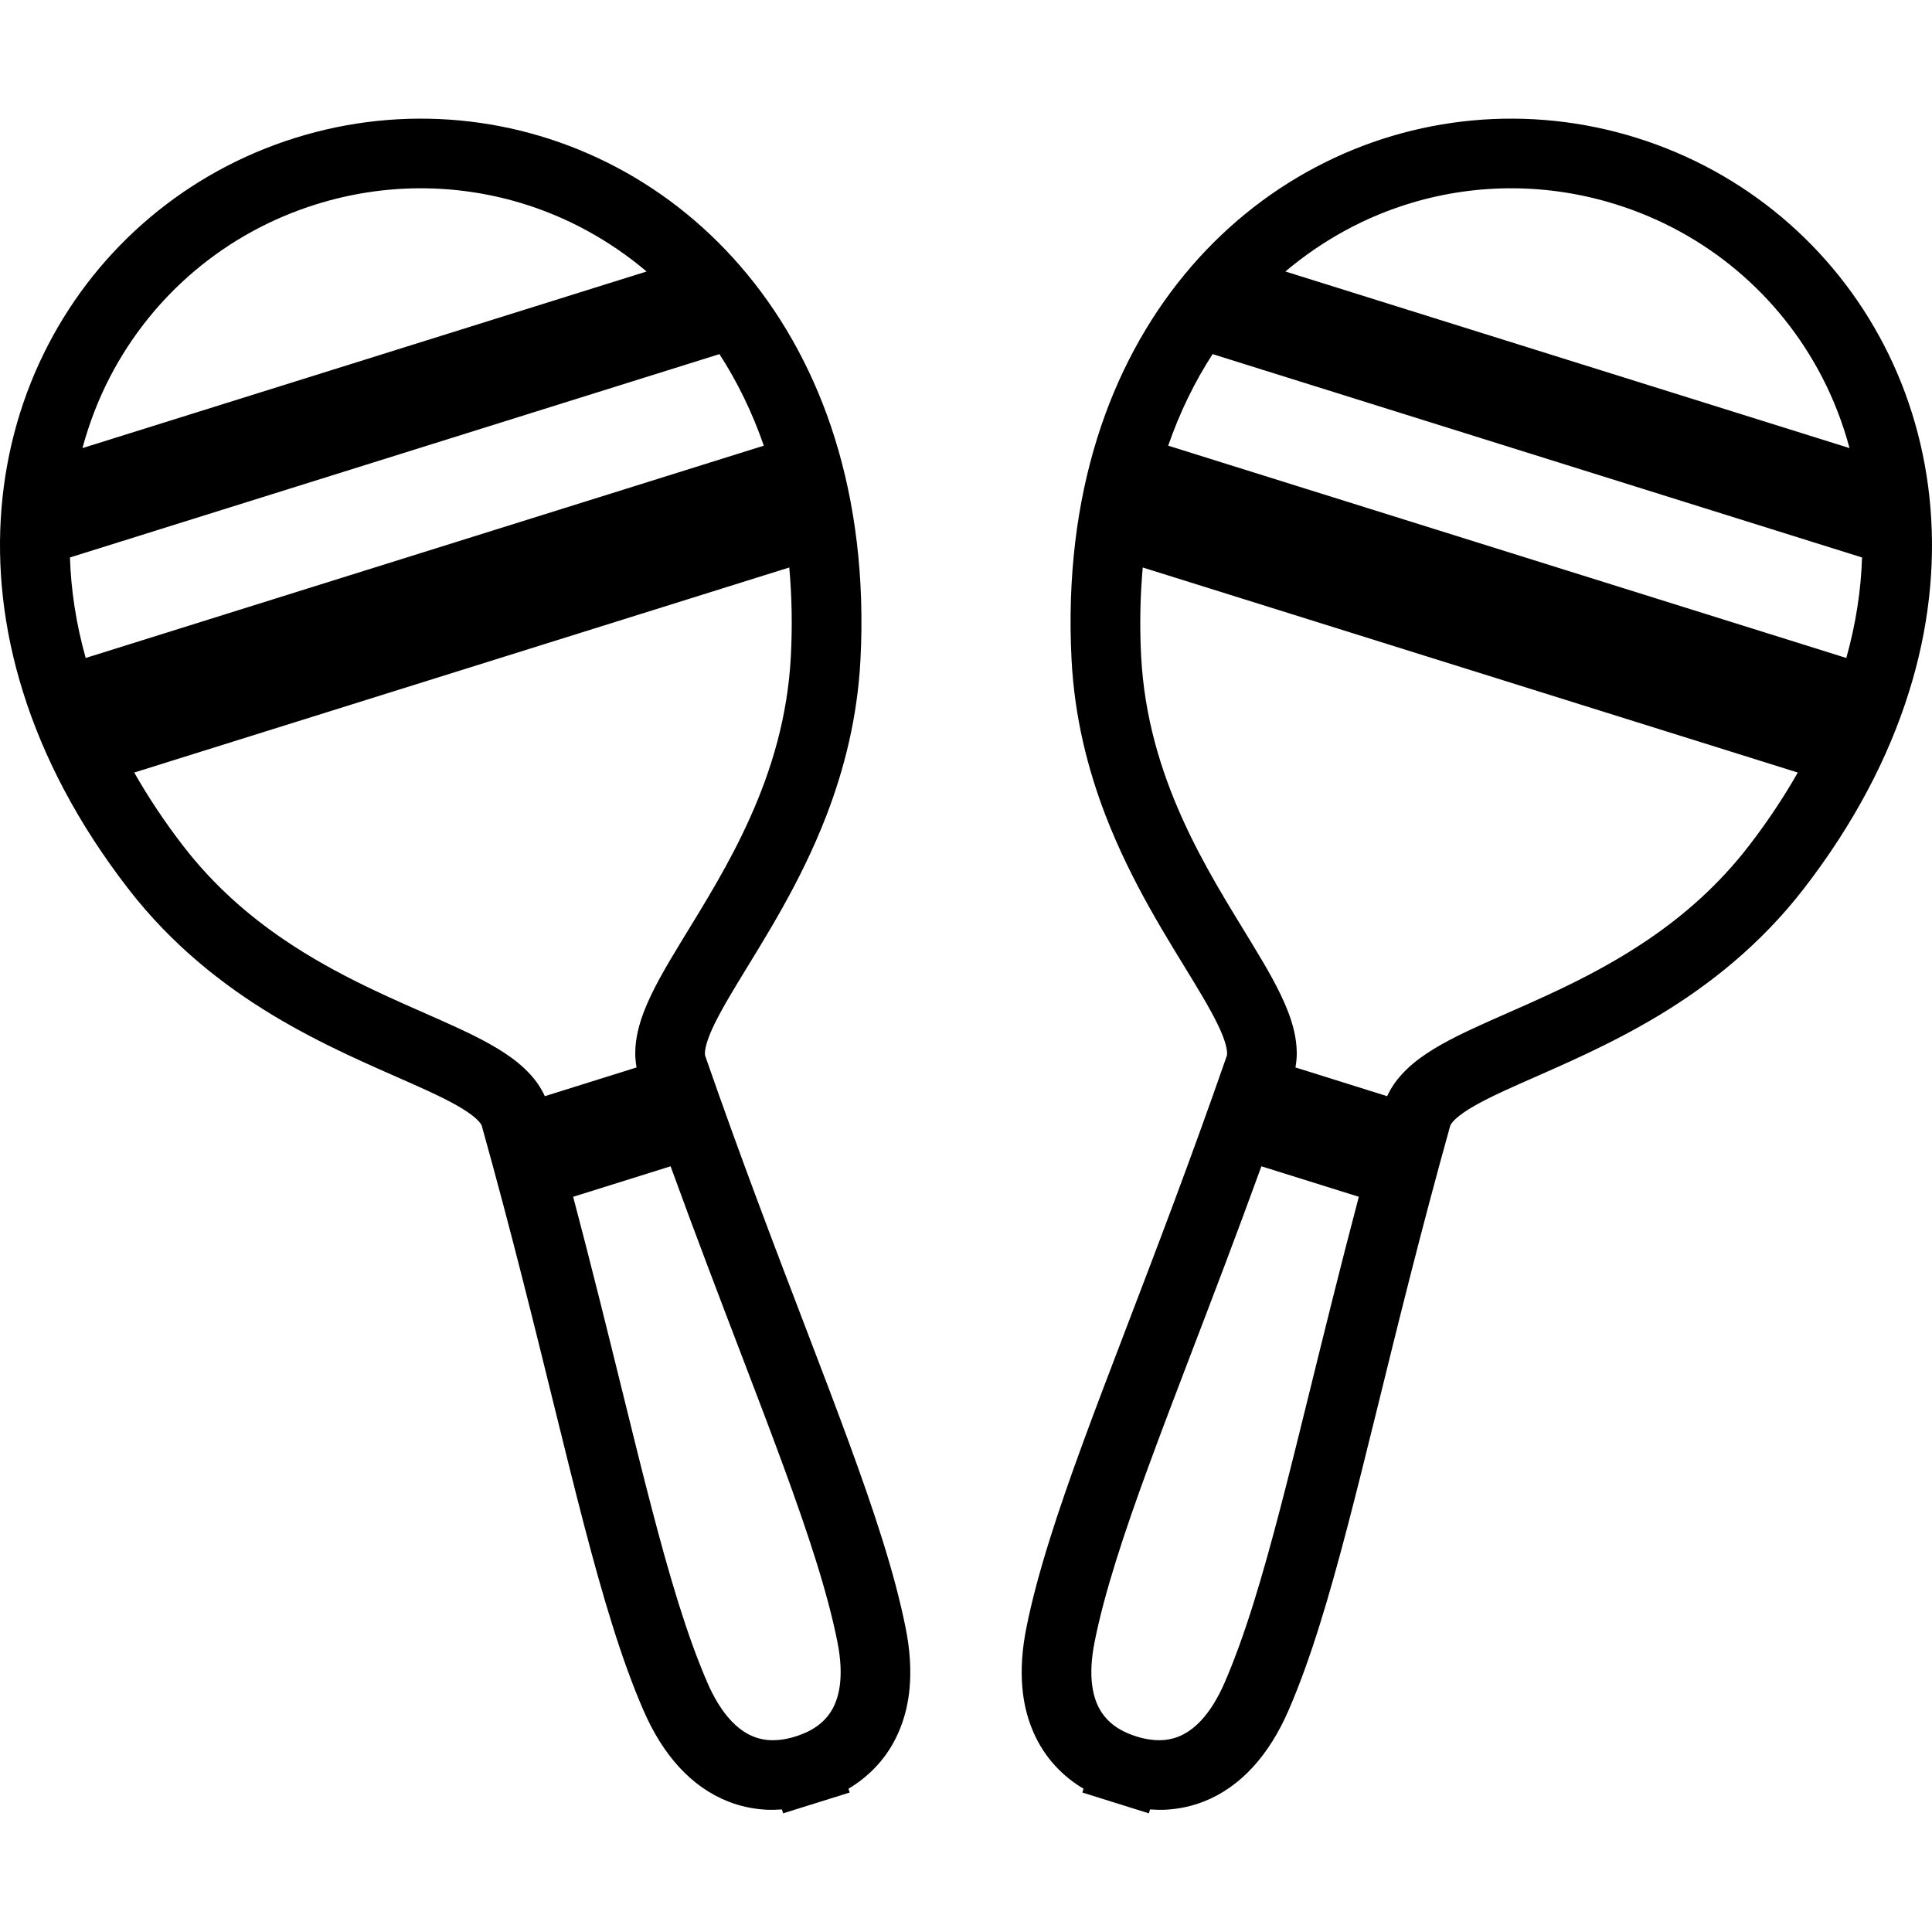
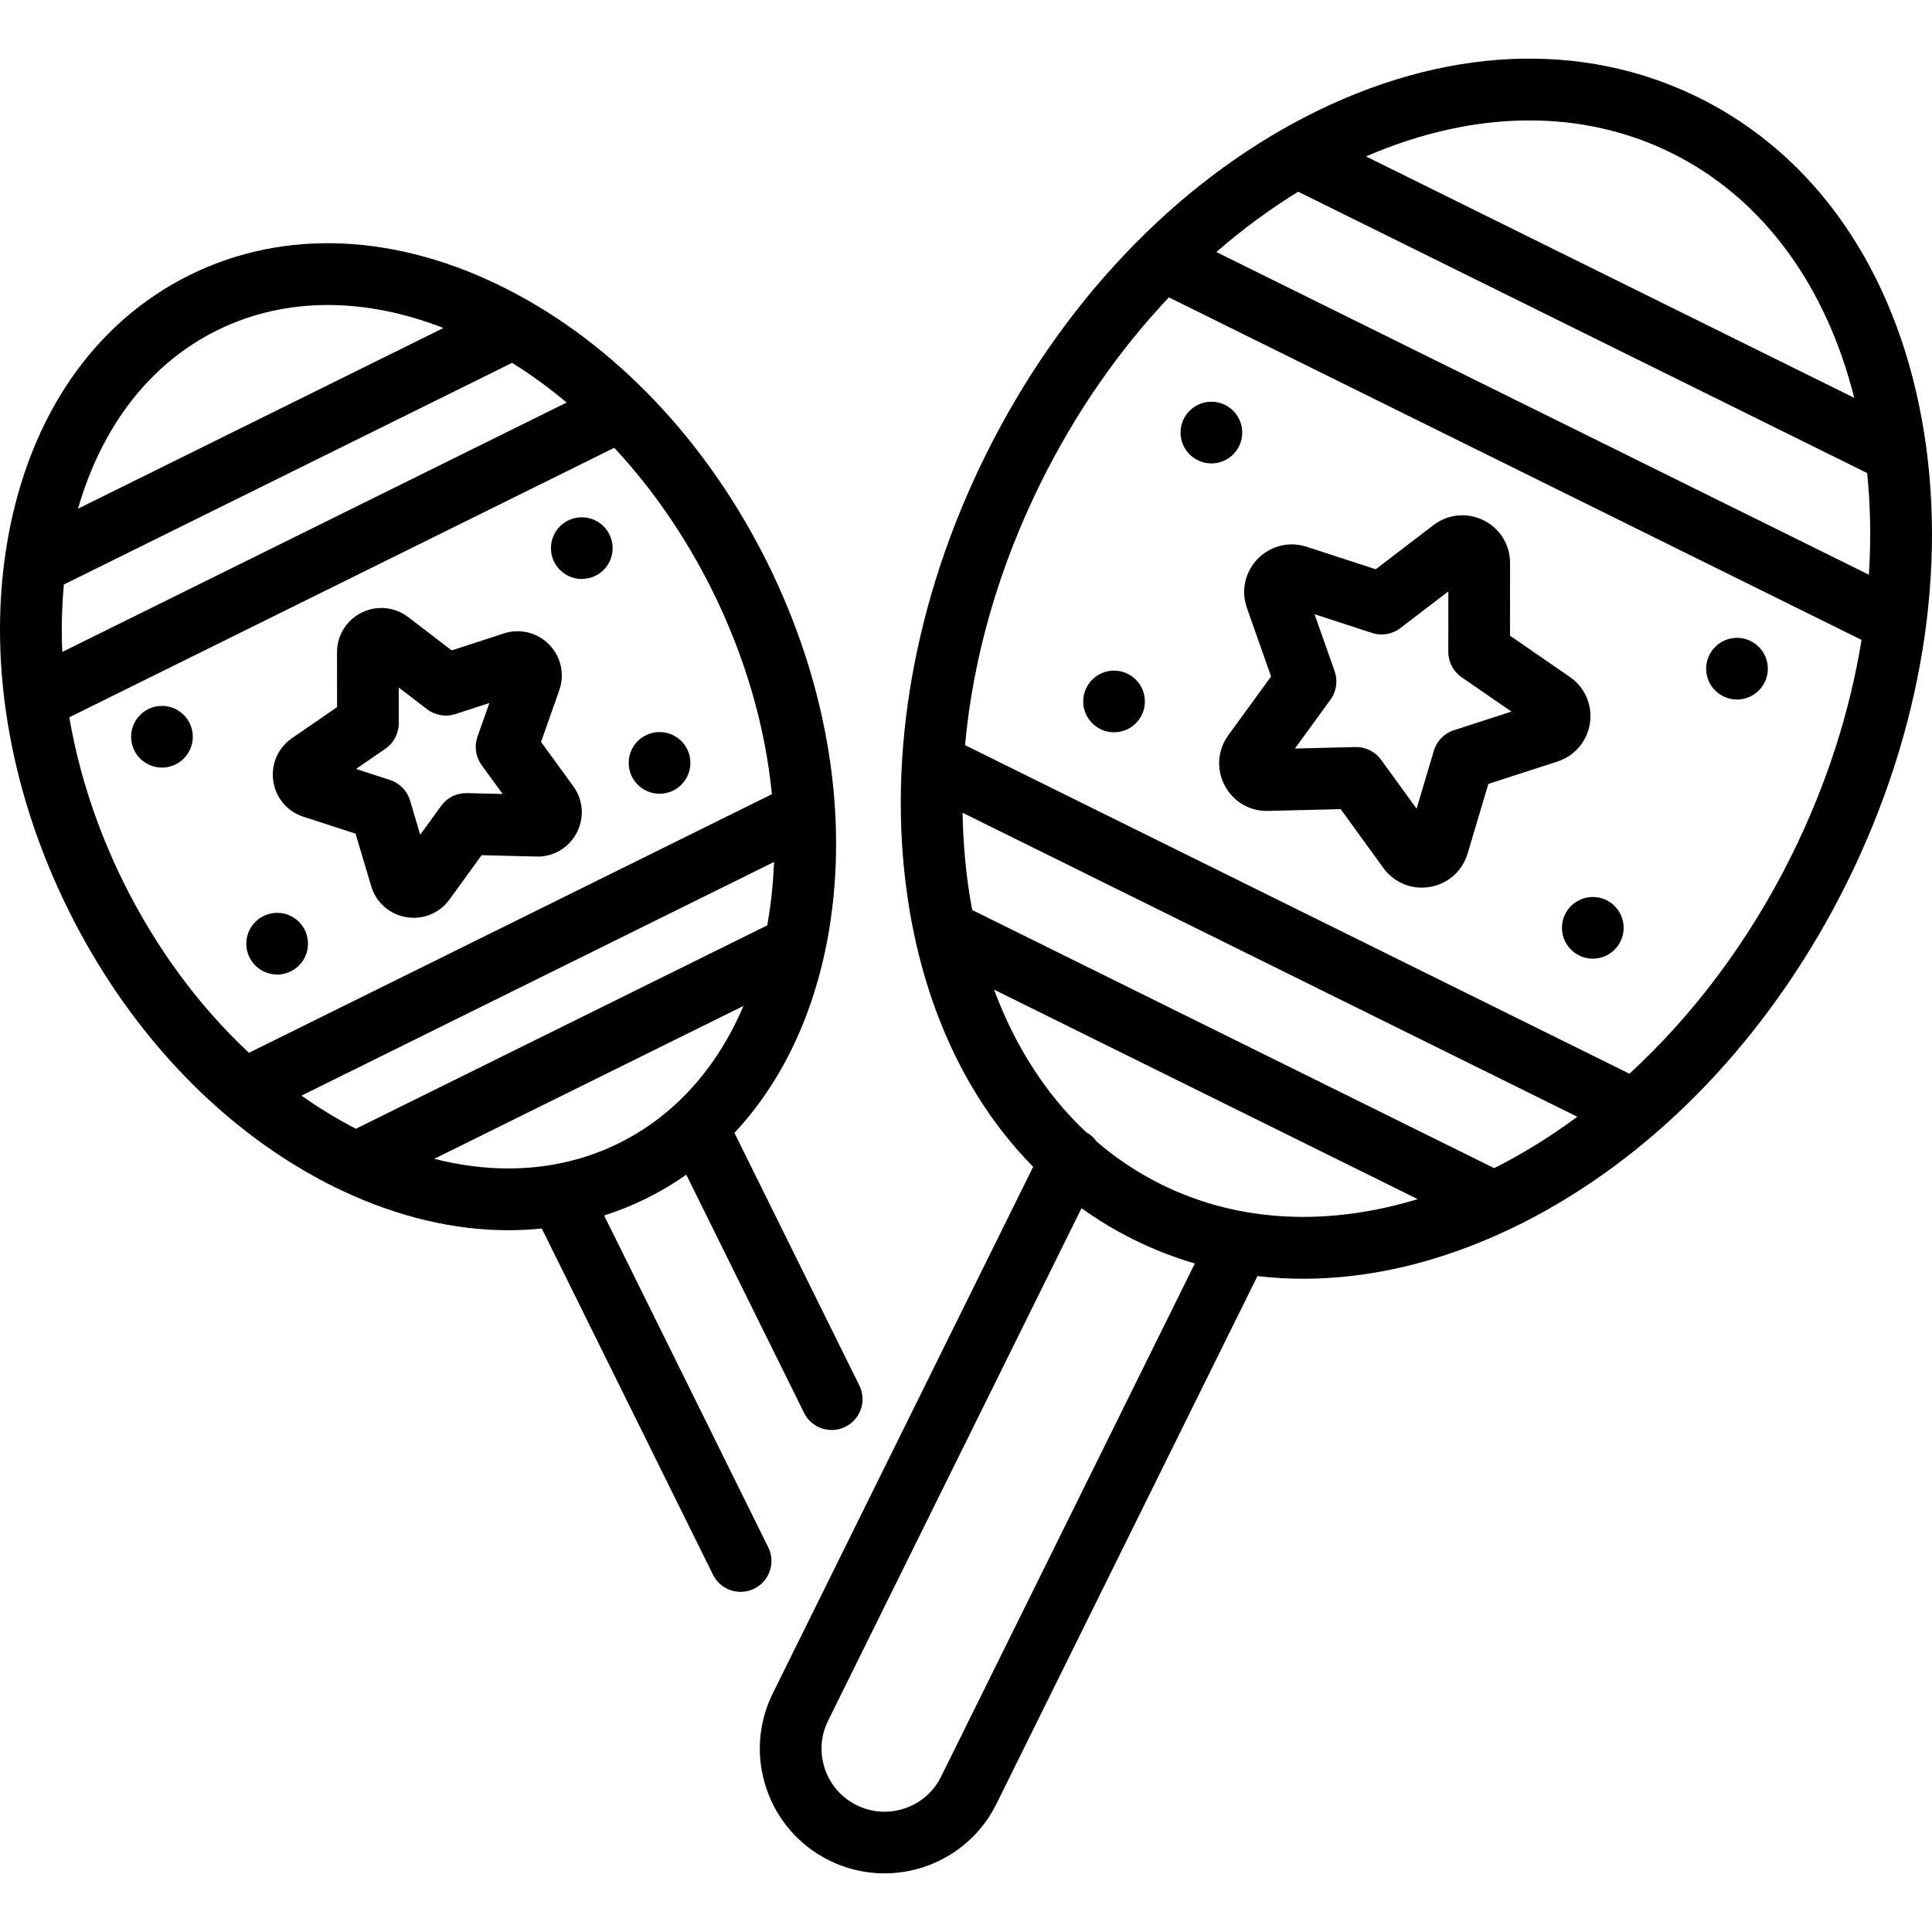
- <svg xmlns="http://www.w3.org/2000/svg" height="800px" width="800px" version="1.1" id="_x32_" viewBox="0 0 512 512" xml:space="preserve">
-   <style type="text/css">
- 	.st0{fill:#000000;}
- </style>
+ <svg xmlns="http://www.w3.org/2000/svg" fill="#000000" height="800px" width="800px" version="1.1" id="Layer_1" viewBox="0 0 511.999 511.999" xml:space="preserve">
  <g>
-     <path class="st0" d="M499.277,91.465c-13.512-26.12-36.904-45.967-65.497-54.915c-28.593-8.961-59.131-5.985-85.124,7.762   c-26.006,13.72-47.421,38.299-57.87,71.758c-5.416,17.306-7.922,36.951-6.817,58.674c0.785,15.376,4.324,29.15,8.988,41.295   c7.011,18.204,16.569,32.876,23.419,44.204c3.425,5.63,6.153,10.456,7.561,13.995c0.704,1.756,1.079,3.177,1.193,4.096   c0.121,0.938,0.034,1.314-0.014,1.467l-0.027,0.087l0.014-0.047c-9.612,27.662-18.821,51.677-26.891,72.777   c-8.07,21.113-15.007,39.29-20.048,55.411c-2.6,8.291-4.705,16.039-6.173,23.398c-1.126,5.644-1.501,10.946-1.046,15.932   c0.657,7.447,3.311,14.25,7.754,19.525c2.199,2.627,4.806,4.866,7.668,6.675c0.255,0.161,0.516,0.302,0.778,0.456l-0.315,1.019   l8.807,2.761h0.014l8.807,2.761l0.321-1.038c1.421,0.1,2.856,0.14,4.283,0.066c3.384-0.194,6.776-0.912,9.993-2.178   c4.84-1.904,9.263-5.041,12.99-9.129c3.767-4.109,6.89-9.156,9.464-15.081c2.976-6.876,5.684-14.451,8.271-22.748   c5.04-16.12,9.719-35.014,15.134-56.945c5.402-21.945,11.529-46.919,19.397-75.123l0.014-0.02v-0.02   c0.04-0.107,0.107-0.281,0.335-0.616c0.429-0.63,1.528-1.742,3.419-3.016c3.311-2.279,8.82-4.92,15.536-7.875   c10.081-4.478,22.883-9.84,36.06-17.776c13.164-7.949,26.77-18.56,38.366-33.56c13.298-17.212,22.44-34.787,27.842-52.079   C516.396,149.972,512.817,117.572,499.277,91.465z M374.166,53.736c17.414-5.188,36.168-5.188,54.09,0.429   c23.902,7.481,43.339,23.996,54.626,45.792c3.056,5.898,5.482,12.199,7.266,18.794L340.641,71.948   C350.694,63.469,362.089,57.336,374.166,53.736z M346.981,369.081c-5.389,21.917-10.028,40.564-14.813,55.859   c-2.467,7.869-4.973,14.84-7.601,20.912c-1.703,3.928-3.566,6.937-5.43,9.156c-1.394,1.662-2.788,2.889-4.142,3.793   c-2.044,1.348-4.008,2.038-6.22,2.292c-2.205,0.228-4.732-0.013-7.614-0.911l-0.014-0.014c-2.56-0.797-4.598-1.862-6.186-3.11   c-1.2-0.938-2.165-1.984-2.976-3.19c-1.214-1.816-2.111-4.068-2.534-7.138c-0.422-3.063-0.308-6.951,0.644-11.669   c1.294-6.501,3.217-13.646,5.684-21.515c4.786-15.295,11.609-33.245,19.672-54.331c5.751-15.028,12.132-31.69,18.834-50.136   l25.818,8.083C355.091,336.131,350.842,353.463,346.981,369.081z M463.432,224.21c-8.043,10.403-17.212,18.379-26.703,24.814   c-14.237,9.678-29.103,15.824-41.583,21.367c-6.247,2.802-11.904,5.409-16.824,8.634c-2.467,1.628-4.759,3.425-6.796,5.657   c-1.529,1.648-2.896,3.592-3.915,5.818l-24.304-7.614c0.242-1.327,0.362-2.655,0.349-3.942c-0.054-3.914-1.018-7.466-2.319-10.892   c-2.332-5.985-5.818-11.83-9.732-18.291c-5.871-9.652-12.788-20.557-18.405-33.124c-5.624-12.561-9.96-26.69-10.792-42.829   c-0.415-8.218-0.234-16.012,0.429-23.419l173.598,54.344C472.749,211.193,468.459,217.695,463.432,224.21z M489.291,174.37   l-179.71-56.262c3.11-8.954,7.084-17.038,11.769-24.263l172.11,53.889C493.191,156.326,491.851,165.241,489.291,174.37z" />
-     <path class="st0" d="M233.841,408.029c-5.054-16.12-11.978-34.298-20.048-55.411c-8.07-21.1-17.286-45.115-26.897-72.777   l0.02,0.047l-0.027-0.087c-0.047-0.154-0.141-0.529-0.02-1.467c0.12-0.918,0.496-2.339,1.2-4.096   c1.407-3.539,4.136-8.365,7.554-13.995c6.85-11.328,16.414-26,23.419-44.204c4.671-12.145,8.204-25.919,8.995-41.295   c1.106-21.723-1.408-41.368-6.823-58.674c-10.456-33.46-31.857-58.038-57.87-71.758C137.35,30.566,106.82,27.59,78.22,36.551   c-28.593,8.948-51.985,28.794-65.498,54.915c-13.539,26.106-17.118,58.507-6.609,91.953c5.409,17.292,14.545,34.867,27.856,52.079   c11.582,15,25.188,25.61,38.352,33.56c13.177,7.936,25.98,13.298,36.06,17.776c6.716,2.956,12.226,5.596,15.537,7.875   c1.89,1.274,2.989,2.386,3.418,3.016c0.228,0.335,0.295,0.509,0.336,0.616v0.02l0.013,0.02   c7.876,28.204,13.995,53.178,19.404,75.123c5.408,21.931,10.087,40.825,15.128,56.945c2.594,8.298,5.294,15.872,8.277,22.748   c2.574,5.925,5.698,10.972,9.457,15.081c3.74,4.088,8.157,7.225,12.996,9.129c3.217,1.266,6.602,1.983,9.994,2.178   c1.421,0.074,2.855,0.034,4.276-0.066l0.322,1.038l8.814-2.761h0.006l8.814-2.761l-0.315-1.019   c0.254-0.154,0.523-0.295,0.771-0.456c2.862-1.81,5.463-4.048,7.675-6.675c4.437-5.275,7.091-12.078,7.748-19.525   c0.449-4.986,0.087-10.288-1.046-15.932C238.533,424.069,236.442,416.321,233.841,408.029z M29.117,99.957   c11.294-21.797,30.724-38.312,54.619-45.792c17.93-5.616,36.683-5.616,54.096-0.429c12.078,3.6,23.48,9.732,33.527,18.212   L21.852,118.752C23.634,112.157,26.067,105.856,29.117,99.957z M22.709,174.37c-2.561-9.129-3.901-18.044-4.169-26.636   l172.116-53.889c4.685,7.225,8.654,15.309,11.764,24.263L22.709,174.37z M144.388,290.499c-1.019-2.225-2.387-4.169-3.908-5.818   c-2.044-2.232-4.337-4.028-6.803-5.657c-4.92-3.224-10.577-5.831-16.824-8.634c-12.474-5.543-27.347-11.689-41.583-21.367   c-9.491-6.435-18.66-14.411-26.703-24.814c-5.027-6.515-9.317-13.017-12.996-19.478l173.597-54.344   c0.664,7.406,0.844,15.201,0.422,23.419c-0.824,16.139-5.161,30.268-10.792,42.829c-5.616,12.568-12.527,23.472-18.405,33.124   c-3.914,6.462-7.4,12.306-9.732,18.291c-1.3,3.426-2.265,6.978-2.312,10.892c-0.013,1.287,0.107,2.614,0.342,3.942L144.388,290.499   z M222.554,446.73c-0.429,3.07-1.327,5.322-2.534,7.138c-0.81,1.207-1.782,2.252-2.976,3.19c-1.595,1.247-3.633,2.312-6.193,3.11   l-0.007,0.014h-0.007c-2.882,0.898-5.402,1.139-7.614,0.911c-2.212-0.254-4.17-0.945-6.22-2.292   c-1.354-0.904-2.748-2.131-4.142-3.793c-1.863-2.219-3.727-5.228-5.429-9.156c-2.627-6.073-5.134-13.043-7.6-20.912   c-4.786-15.295-9.418-33.942-14.813-55.859c-3.855-15.617-8.111-32.95-13.124-51.919l25.818-8.083   c6.709,18.446,13.09,35.108,18.834,50.136c8.07,21.086,14.893,39.036,19.679,54.331c2.467,7.869,4.384,15.014,5.684,21.515   C222.862,439.779,222.969,443.667,222.554,446.73z" />
+     <g>
+       <path d="M151.924,208.352l-8.539-11.735l4.826-13.688c1.495-4.245,0.472-8.882-2.672-12.101c-3.144-3.22-7.755-4.353-12.033-2.959    l-13.799,4.496l-11.527-8.818c-3.574-2.735-8.301-3.196-12.334-1.199c-4.034,1.996-6.537,6.03-6.533,10.531l0.012,14.512    l-11.949,8.237c-3.705,2.554-5.602,6.906-4.951,11.359c0.651,4.453,3.713,8.081,7.996,9.468l13.806,4.473l4.142,13.909    c1.284,4.314,4.837,7.463,9.274,8.22c0.672,0.114,1.344,0.171,2.009,0.171c3.72,0,7.225-1.759,9.466-4.849l8.521-11.748    l14.509,0.36c4.484,0.14,8.592-2.294,10.682-6.28C154.918,216.726,154.572,211.99,151.924,208.352z M123.745,210.18    c-2.718-0.064-5.24,1.193-6.82,3.372l-5.557,7.661l-2.702-9.071c-0.767-2.579-2.755-4.615-5.314-5.444l-9.005-2.918l7.795-5.369    c2.215-1.527,3.537-4.046,3.535-6.737l-0.008-9.465l7.517,5.75c2.136,1.635,4.941,2.113,7.499,1.28l8.999-2.932l-3.147,8.926    c-0.895,2.537-0.483,5.353,1.1,7.528l5.569,7.652L123.745,210.18z" />
+     </g>
+   </g>
+   <g>
+     <g>
+       <path d="M227.735,367.168l-33.106-66.946c12.435-13.283,20.99-31.042,24.795-52.041c0.283-1.561,0.53-3.133,0.756-4.713    c0.003-0.021,0.007-0.043,0.009-0.063c4.323-30.167-1.537-63.346-16.698-94.008c-15.966-32.286-40.41-58.078-68.831-72.624    c-29.228-14.96-59.195-16.341-84.377-3.888C25.104,85.339,8.012,109.99,2.158,142.301c-5.693,31.414-0.034,66.496,15.933,98.782    c15.161,30.657,37.968,55.45,64.562,70.328c0.025,0.014,0.05,0.027,0.074,0.041c1.388,0.776,2.786,1.532,4.195,2.254    c1.318,0.675,2.636,1.31,3.956,1.929c0.001,0.001,0.002,0.001,0.003,0.002c0,0,0.001,0,0.002,0.001    c14.727,6.907,29.577,10.387,43.849,10.387c2.975,0,5.925-0.158,8.845-0.46l45.367,91.739c1.426,2.883,4.321,4.553,7.334,4.553    c1.216,0,2.452-0.273,3.617-0.849c4.044-2.001,5.702-6.905,3.7-10.951l-43.487-87.938c3.818-1.222,7.553-2.728,11.188-4.525    c3.707-1.833,7.232-3.937,10.578-6.283l31.206,63.104c1.426,2.883,4.321,4.553,7.334,4.553c1.216,0,2.452-0.272,3.617-0.849    C228.079,376.118,229.736,371.215,227.735,367.168z M57.533,87.541c9.212-4.555,19.142-6.714,29.362-6.714    c10.073,0,20.419,2.119,30.614,6.094l-96.831,47.885C26.977,112.884,39.814,96.303,57.533,87.541z M16.511,172.769    c-0.135-2.924-0.168-5.823-0.109-8.694c0.004-0.211,0.009-0.423,0.014-0.634c0.032-1.251,0.083-2.496,0.151-3.736    c0.026-0.456,0.059-0.908,0.089-1.362c0.072-1.092,0.148-2.182,0.25-3.264c0.005-0.06,0.014-0.119,0.02-0.179l118.789-58.744    c4.961,3.095,9.789,6.612,14.448,10.52L16.511,172.769z M32.745,233.836c-7.051-14.257-11.868-29.064-14.376-43.748l144.42-71.418    c9.997,10.749,18.899,23.518,26.049,37.976c8.667,17.527,13.958,35.884,15.722,53.821L65.972,279    C53.053,266.932,41.564,251.67,32.745,233.836z M79.896,290.352l125.232-61.929c-0.041,1.138-0.11,2.267-0.181,3.394    c-0.029,0.456-0.056,0.913-0.089,1.368c-0.073,0.979-0.162,1.952-0.258,2.922c-0.072,0.715-0.153,1.429-0.237,2.141    c-0.098,0.829-0.194,1.659-0.31,2.481c-0.143,1.017-0.308,2.027-0.477,3.035c-0.081,0.484-0.148,0.973-0.235,1.454L94.329,299.125    C89.413,296.607,84.591,293.676,79.896,290.352z M164.051,302.94c-9.212,4.555-19.143,6.715-29.363,6.714    c-6.461-0.001-13.034-0.885-19.607-2.554l81.951-40.526C189.99,283.098,178.696,295.698,164.051,302.94z" />
+     </g>
+   </g>
+   <g>
+     <g>
+       <circle cx="154.178" cy="145.262" r="8.174" />
+     </g>
+   </g>
+   <g>
+     <g>
+       <circle cx="42.92" cy="195.245" r="8.174" />
+     </g>
+   </g>
+   <g>
+     <g>
+       <circle cx="174.788" cy="202.177" r="8.174" />
+     </g>
+   </g>
+   <g>
+     <g>
+       <circle cx="73.448" cy="250.089" r="8.174" />
+     </g>
+   </g>
+   <g>
+     <g>
+       <path d="M509.331,111.298c-7.21-39.792-28.213-70.13-59.14-85.423c-30.927-15.295-67.786-13.571-103.785,4.854    c-35.19,18.01-65.471,49.973-85.265,90.001c-18.799,38.014-26.066,79.125-20.715,116.482c0.003,0.025,0.008,0.05,0.011,0.075    c0.281,1.954,0.586,3.901,0.936,5.833c4.883,26.948,16.098,49.55,32.43,66.091l-69.007,139.545    c-3.914,7.915-4.511,16.879-1.682,25.244c2.829,8.364,8.745,15.126,16.66,19.04c4.698,2.323,9.684,3.422,14.6,3.422    c12.185,0,23.927-6.758,29.684-18.4l69.175-139.883c4.003,0.464,8.055,0.702,12.149,0.702c17.568,0,35.867-4.291,54.023-12.805    c0.001,0,0.002-0.001,0.002-0.001c0.002-0.001,0.003-0.002,0.005-0.003c1.63-0.765,3.26-1.551,4.887-2.384    c1.748-0.895,3.48-1.833,5.202-2.796c0.024-0.013,0.048-0.027,0.073-0.04c32.935-18.424,61.193-49.152,79.99-87.165    C509.359,193.661,516.378,150.196,509.331,111.298z M405.322,31.914c13.278,0,25.991,2.863,37.621,8.615    c24.686,12.207,41.165,35.794,48.444,64.906L362.001,41.452C376.673,35.113,391.314,31.914,405.322,31.914z M249.403,470.815    c-1.978,4-5.395,6.991-9.623,8.421c-4.227,1.429-8.758,1.127-12.758-0.85c-4-1.978-6.992-5.396-8.421-9.624    c-1.43-4.227-1.128-8.758,0.85-12.758l67.163-135.816c4.376,3.145,9.014,5.94,13.901,8.356c5.221,2.582,10.609,4.678,16.134,6.291    L249.403,470.815z M307.762,313.891c-6.19-3.062-11.908-6.871-17.126-11.347c-0.706-1.021-1.659-1.889-2.817-2.518    c-10.518-9.875-18.773-22.656-24.377-37.758l112.264,55.516C352.27,324.926,328.572,324.182,307.762,313.891z M395.975,309.57    l-138.327-68.406c-1.564-8.291-2.415-16.913-2.547-25.773l162.903,80.559C410.883,301.223,403.513,305.781,395.975,309.57z     M474.91,226.442c-11.391,23.033-26.307,42.683-43.093,58.102l-176.065-87.067c2.089-23.15,8.857-46.879,20.043-69.5    c9.155-18.514,20.696-35.13,33.974-49.168l183.56,90.774C490.281,188.372,484.2,207.657,474.91,226.442z M495.272,152.306    L322.35,66.793c6.939-6.042,14.195-11.392,21.687-15.987l150.776,74.561C495.708,134.111,495.862,143.125,495.272,152.306z" />
+     </g>
+   </g>
+   <g>
+     <g>
+       <path d="M416.017,179.389l-15.85-10.927l0.015-19.252c0.003-4.845-2.692-9.188-7.035-11.335c-4.34-2.145-9.43-1.651-13.276,1.292    l-15.29,11.698l-18.305-5.964c-4.606-1.502-9.569-0.28-12.954,3.186c-3.384,3.466-4.487,8.458-2.876,13.028l6.401,18.157    l-11.328,15.566c-2.851,3.917-3.224,9.015-0.972,13.304c2.251,4.29,6.65,6.885,11.5,6.76l19.247-0.476l11.303,15.583    c2.413,3.328,6.185,5.221,10.191,5.221c0.715,0,1.439-0.061,2.162-0.184c4.775-0.815,8.6-4.205,9.984-8.849l5.494-18.452    l18.315-5.935c4.608-1.492,7.906-5.397,8.607-10.191S420.006,182.139,416.017,179.389z M385.298,193.516    c-2.559,0.829-4.547,2.865-5.314,5.444l-4.572,15.357l-9.408-12.97c-1.54-2.123-4.002-3.374-6.617-3.374    c-0.068,0-0.135,0.001-0.203,0.002l-16.018,0.397l9.428-12.956c1.584-2.175,1.995-4.991,1.1-7.528l-5.327-15.112l15.236,4.963    c2.559,0.835,5.362,0.355,7.499-1.28l12.726-9.736l-0.013,16.023c-0.002,2.691,1.32,5.21,3.535,6.737l13.192,9.094    L385.298,193.516z" />
+     </g>
+   </g>
+   <g>
+     <g>
+       <circle cx="321.031" cy="114.636" r="8.174" />
+     </g>
+   </g>
+   <g>
+     <g>
+       <circle cx="460.321" cy="177.207" r="8.174" />
+     </g>
+   </g>
+   <g>
+     <g>
+       <circle cx="295.233" cy="185.893" r="8.174" />
+     </g>
+   </g>
+   <g>
+     <g>
+       <circle cx="422.109" cy="245.882" r="8.174" />
+     </g>
  </g>
</svg>
